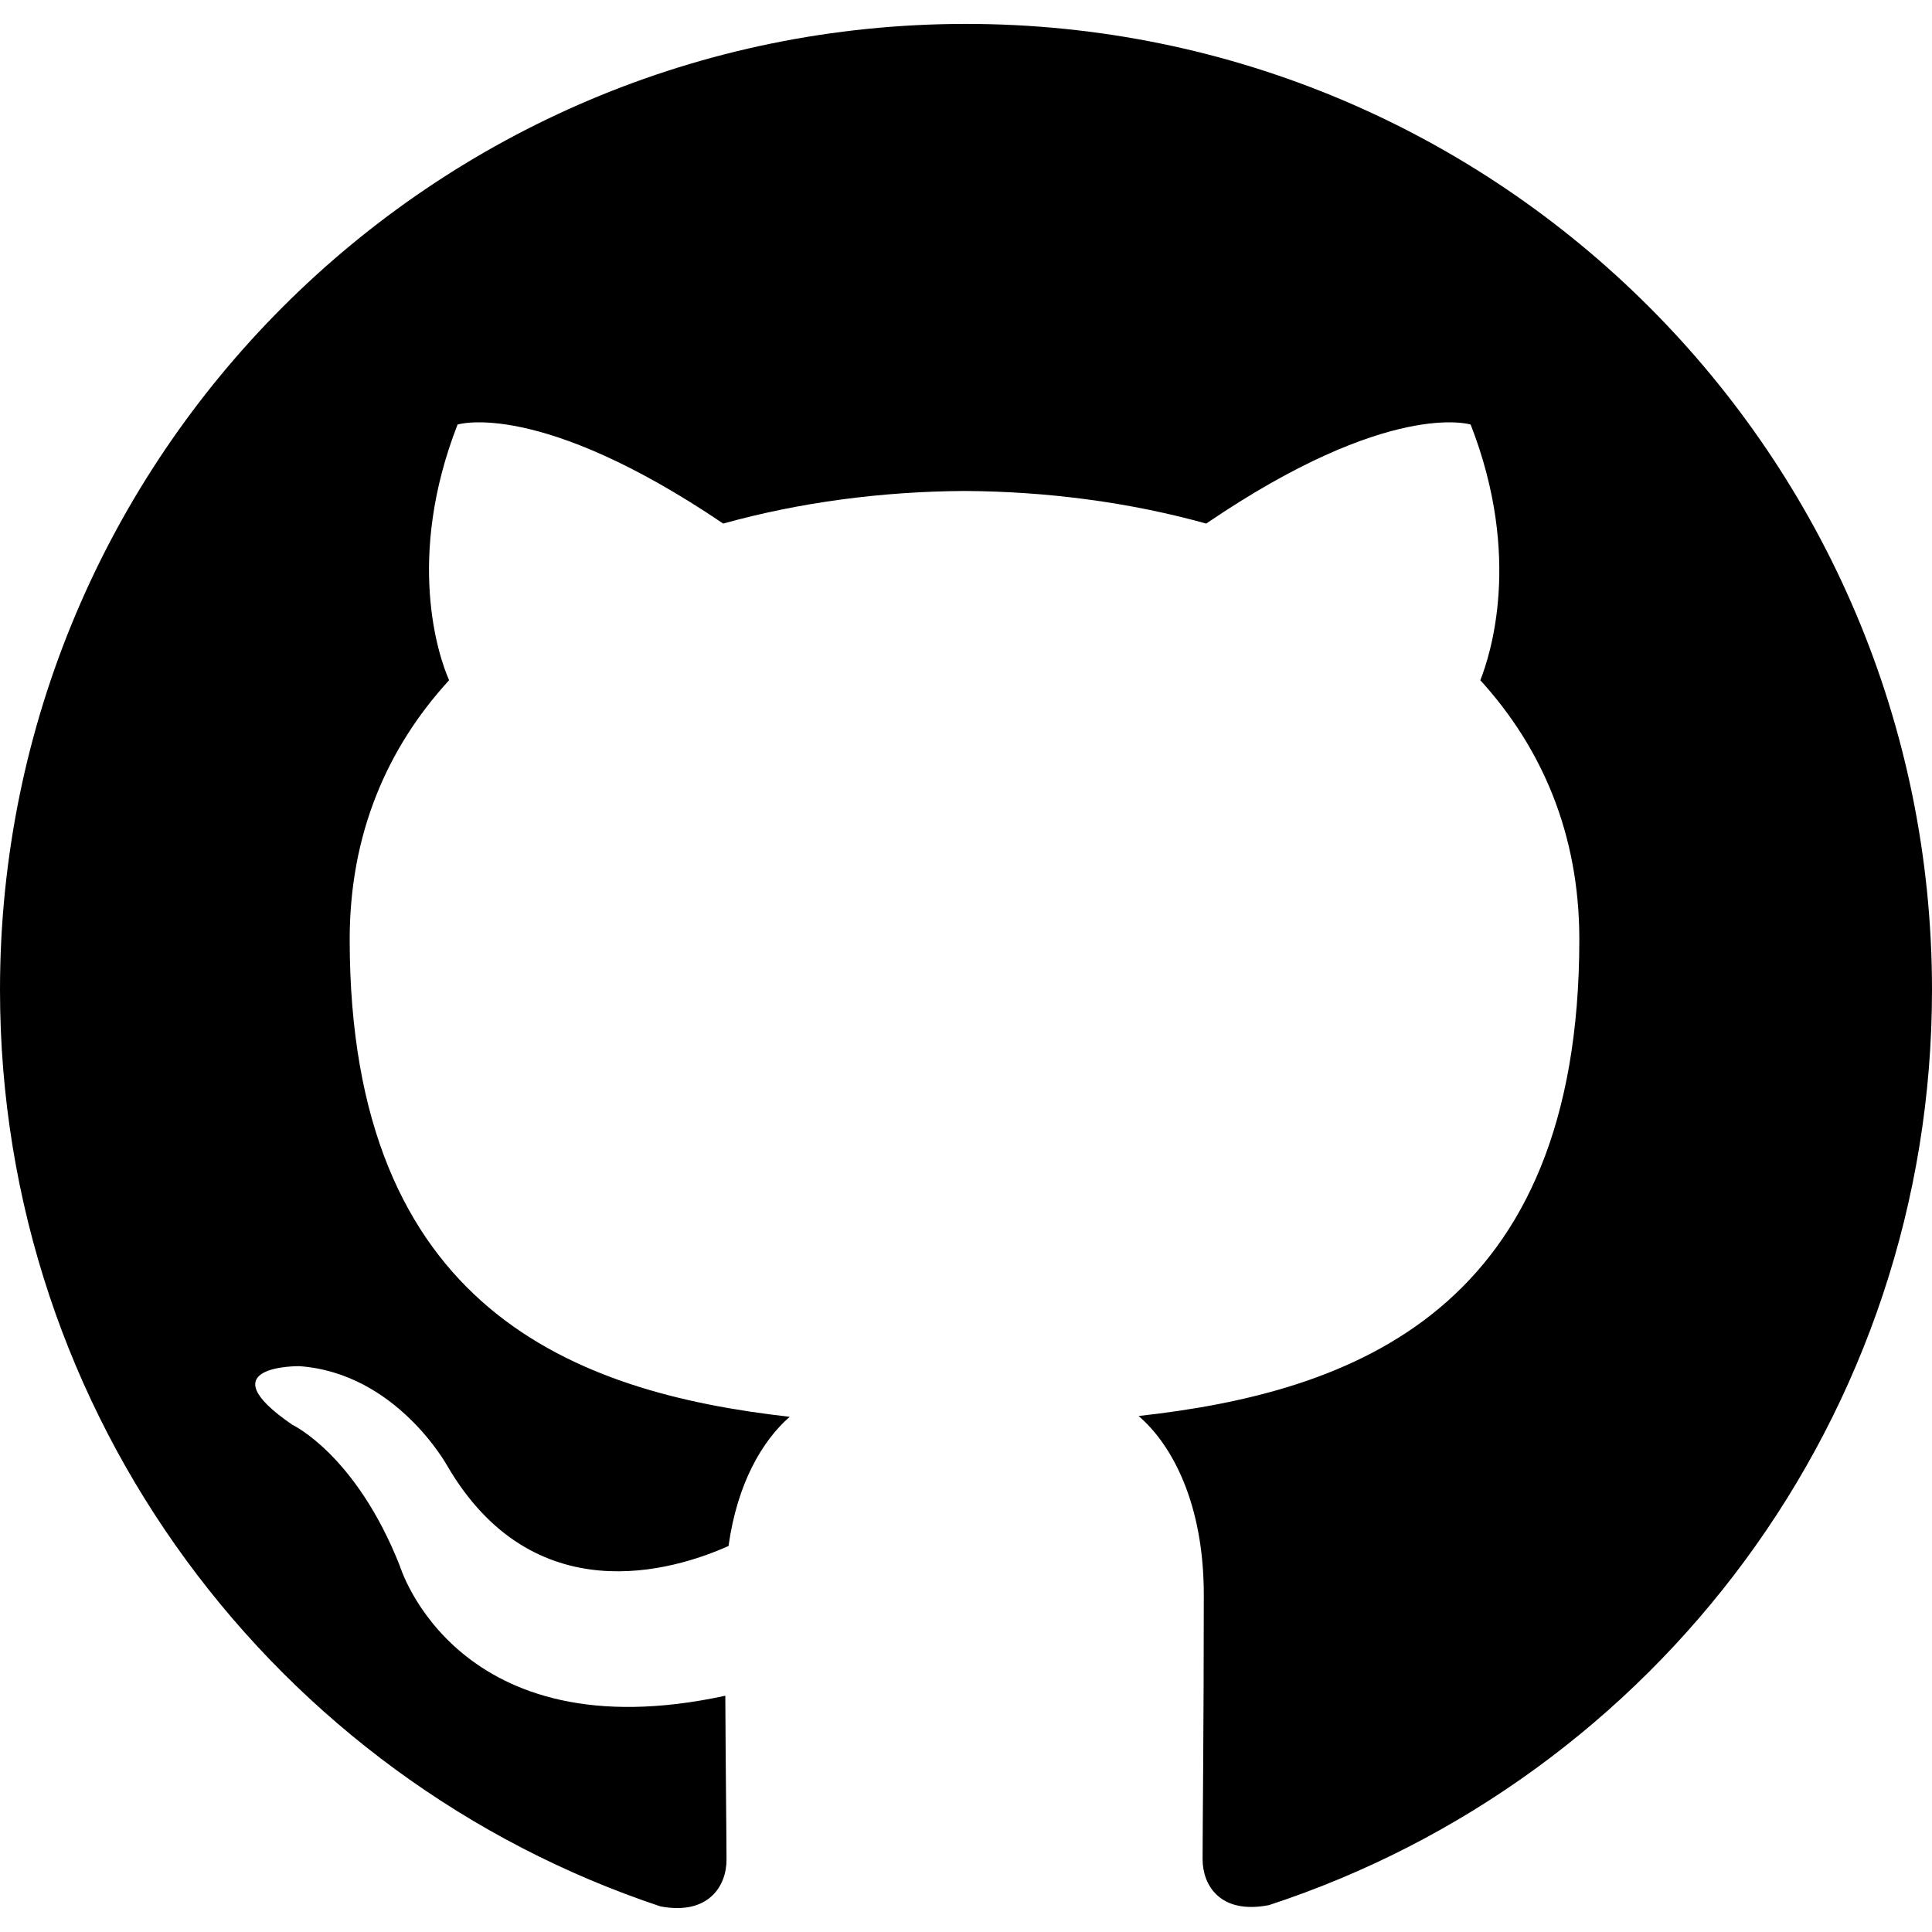
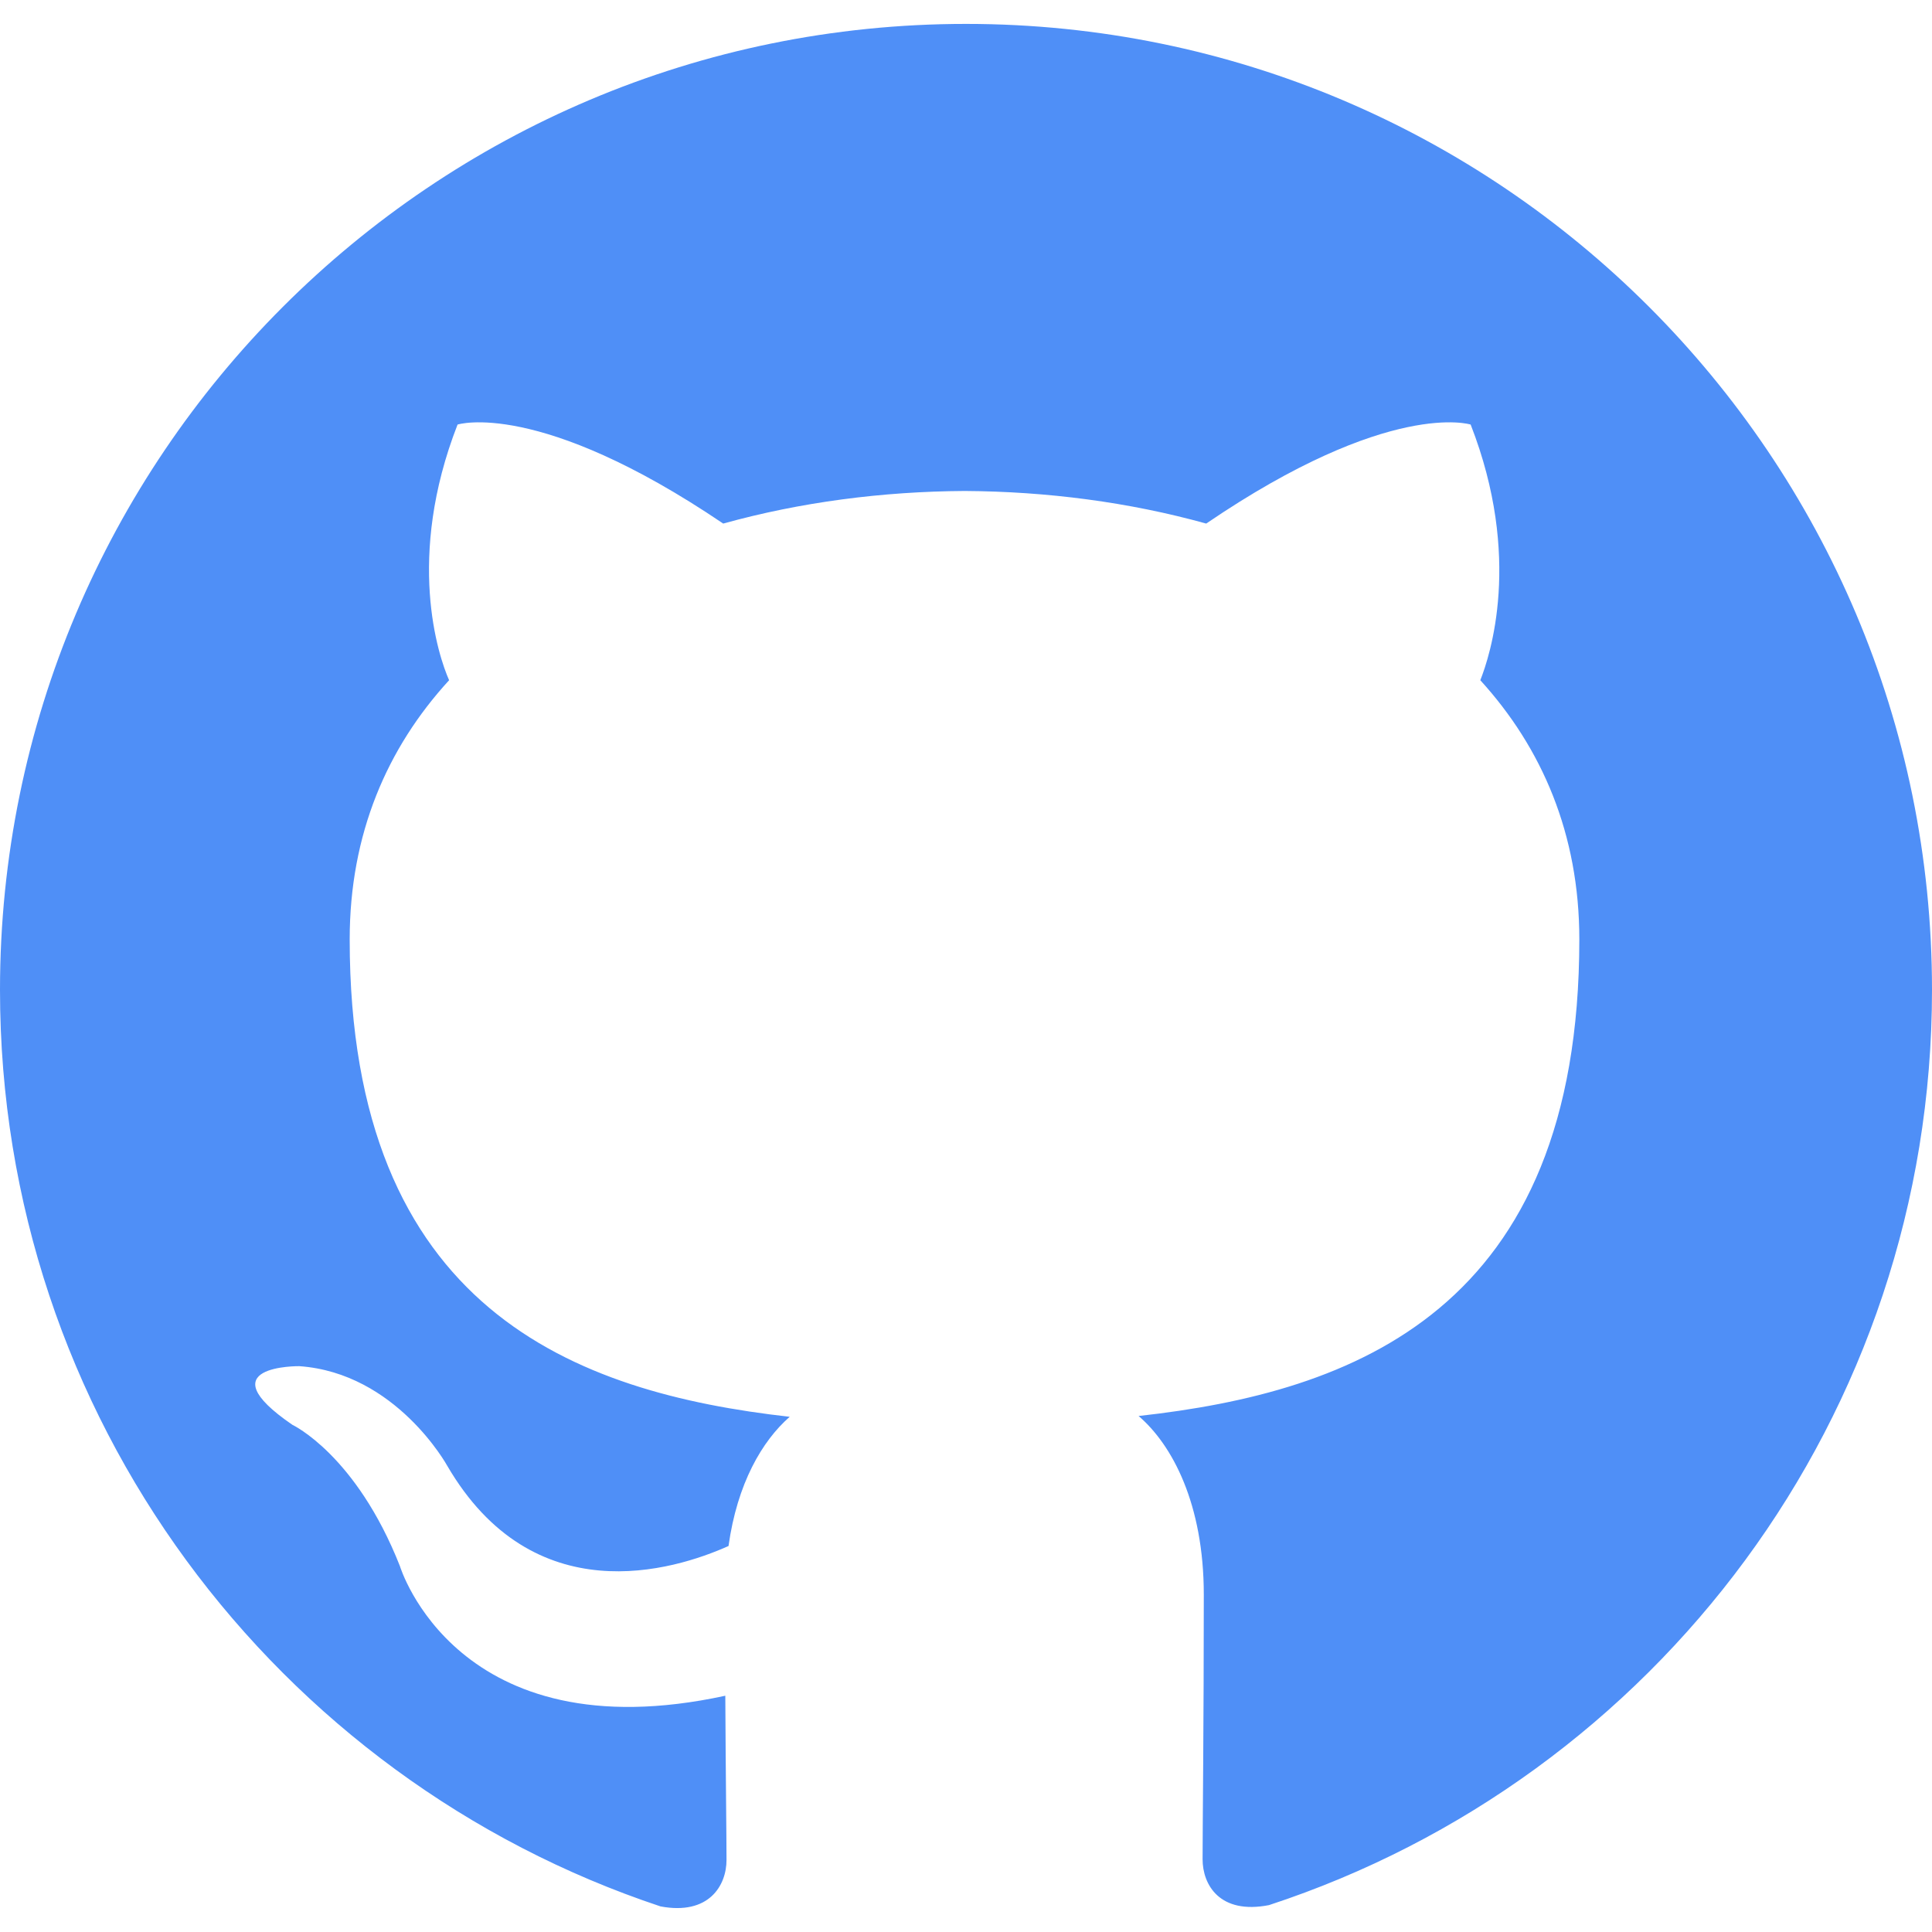
<svg xmlns="http://www.w3.org/2000/svg" role="img" viewBox="0 0 24 24">
-   <path d="M12 .297c-6.63 0-12 5.373-12 12 0 5.303 3.438 9.8 8.205 11.385.6.113.82-.258.82-.577 0-.285-.01-1.04-.015-2.04-3.338.724-4.042-1.61-4.042-1.61C4.422 18.07 3.633 17.7 3.633 17.7c-1.087-.744.084-.729.084-.729 1.205.084 1.838 1.236 1.838 1.236 1.07 1.835 2.809 1.305 3.495.998.108-.776.417-1.305.76-1.605-2.665-.3-5.466-1.332-5.466-5.93 0-1.31.465-2.38 1.235-3.22-.135-.303-.54-1.523.105-3.176 0 0 1.005-.322 3.3 1.23.96-.267 1.98-.399 3-.405 1.02.006 2.04.138 3 .405 2.28-1.552 3.285-1.23 3.285-1.23.645 1.653.24 2.873.12 3.176.765.84 1.23 1.91 1.23 3.22 0 4.61-2.805 5.625-5.475 5.92.42.36.81 1.096.81 2.22 0 1.606-.015 2.896-.015 3.286 0 .315.21.69.825.57C20.565 22.092 24 17.592 24 12.297c0-6.627-5.373-12-12-12" />
+   <path fill="#4f8ff7" d="M12 .297c-6.63 0-12 5.373-12 12 0 5.303 3.438 9.8 8.205 11.385.6.113.82-.258.82-.577 0-.285-.01-1.04-.015-2.04-3.338.724-4.042-1.61-4.042-1.61C4.422 18.07 3.633 17.7 3.633 17.7c-1.087-.744.084-.729.084-.729 1.205.084 1.838 1.236 1.838 1.236 1.07 1.835 2.809 1.305 3.495.998.108-.776.417-1.305.76-1.605-2.665-.3-5.466-1.332-5.466-5.93 0-1.31.465-2.38 1.235-3.22-.135-.303-.54-1.523.105-3.176 0 0 1.005-.322 3.3 1.23.96-.267 1.98-.399 3-.405 1.02.006 2.04.138 3 .405 2.28-1.552 3.285-1.23 3.285-1.23.645 1.653.24 2.873.12 3.176.765.84 1.23 1.91 1.23 3.22 0 4.61-2.805 5.625-5.475 5.92.42.36.81 1.096.81 2.22 0 1.606-.015 2.896-.015 3.286 0 .315.21.69.825.57C20.565 22.092 24 17.592 24 12.297c0-6.627-5.373-12-12-12" />
</svg>
